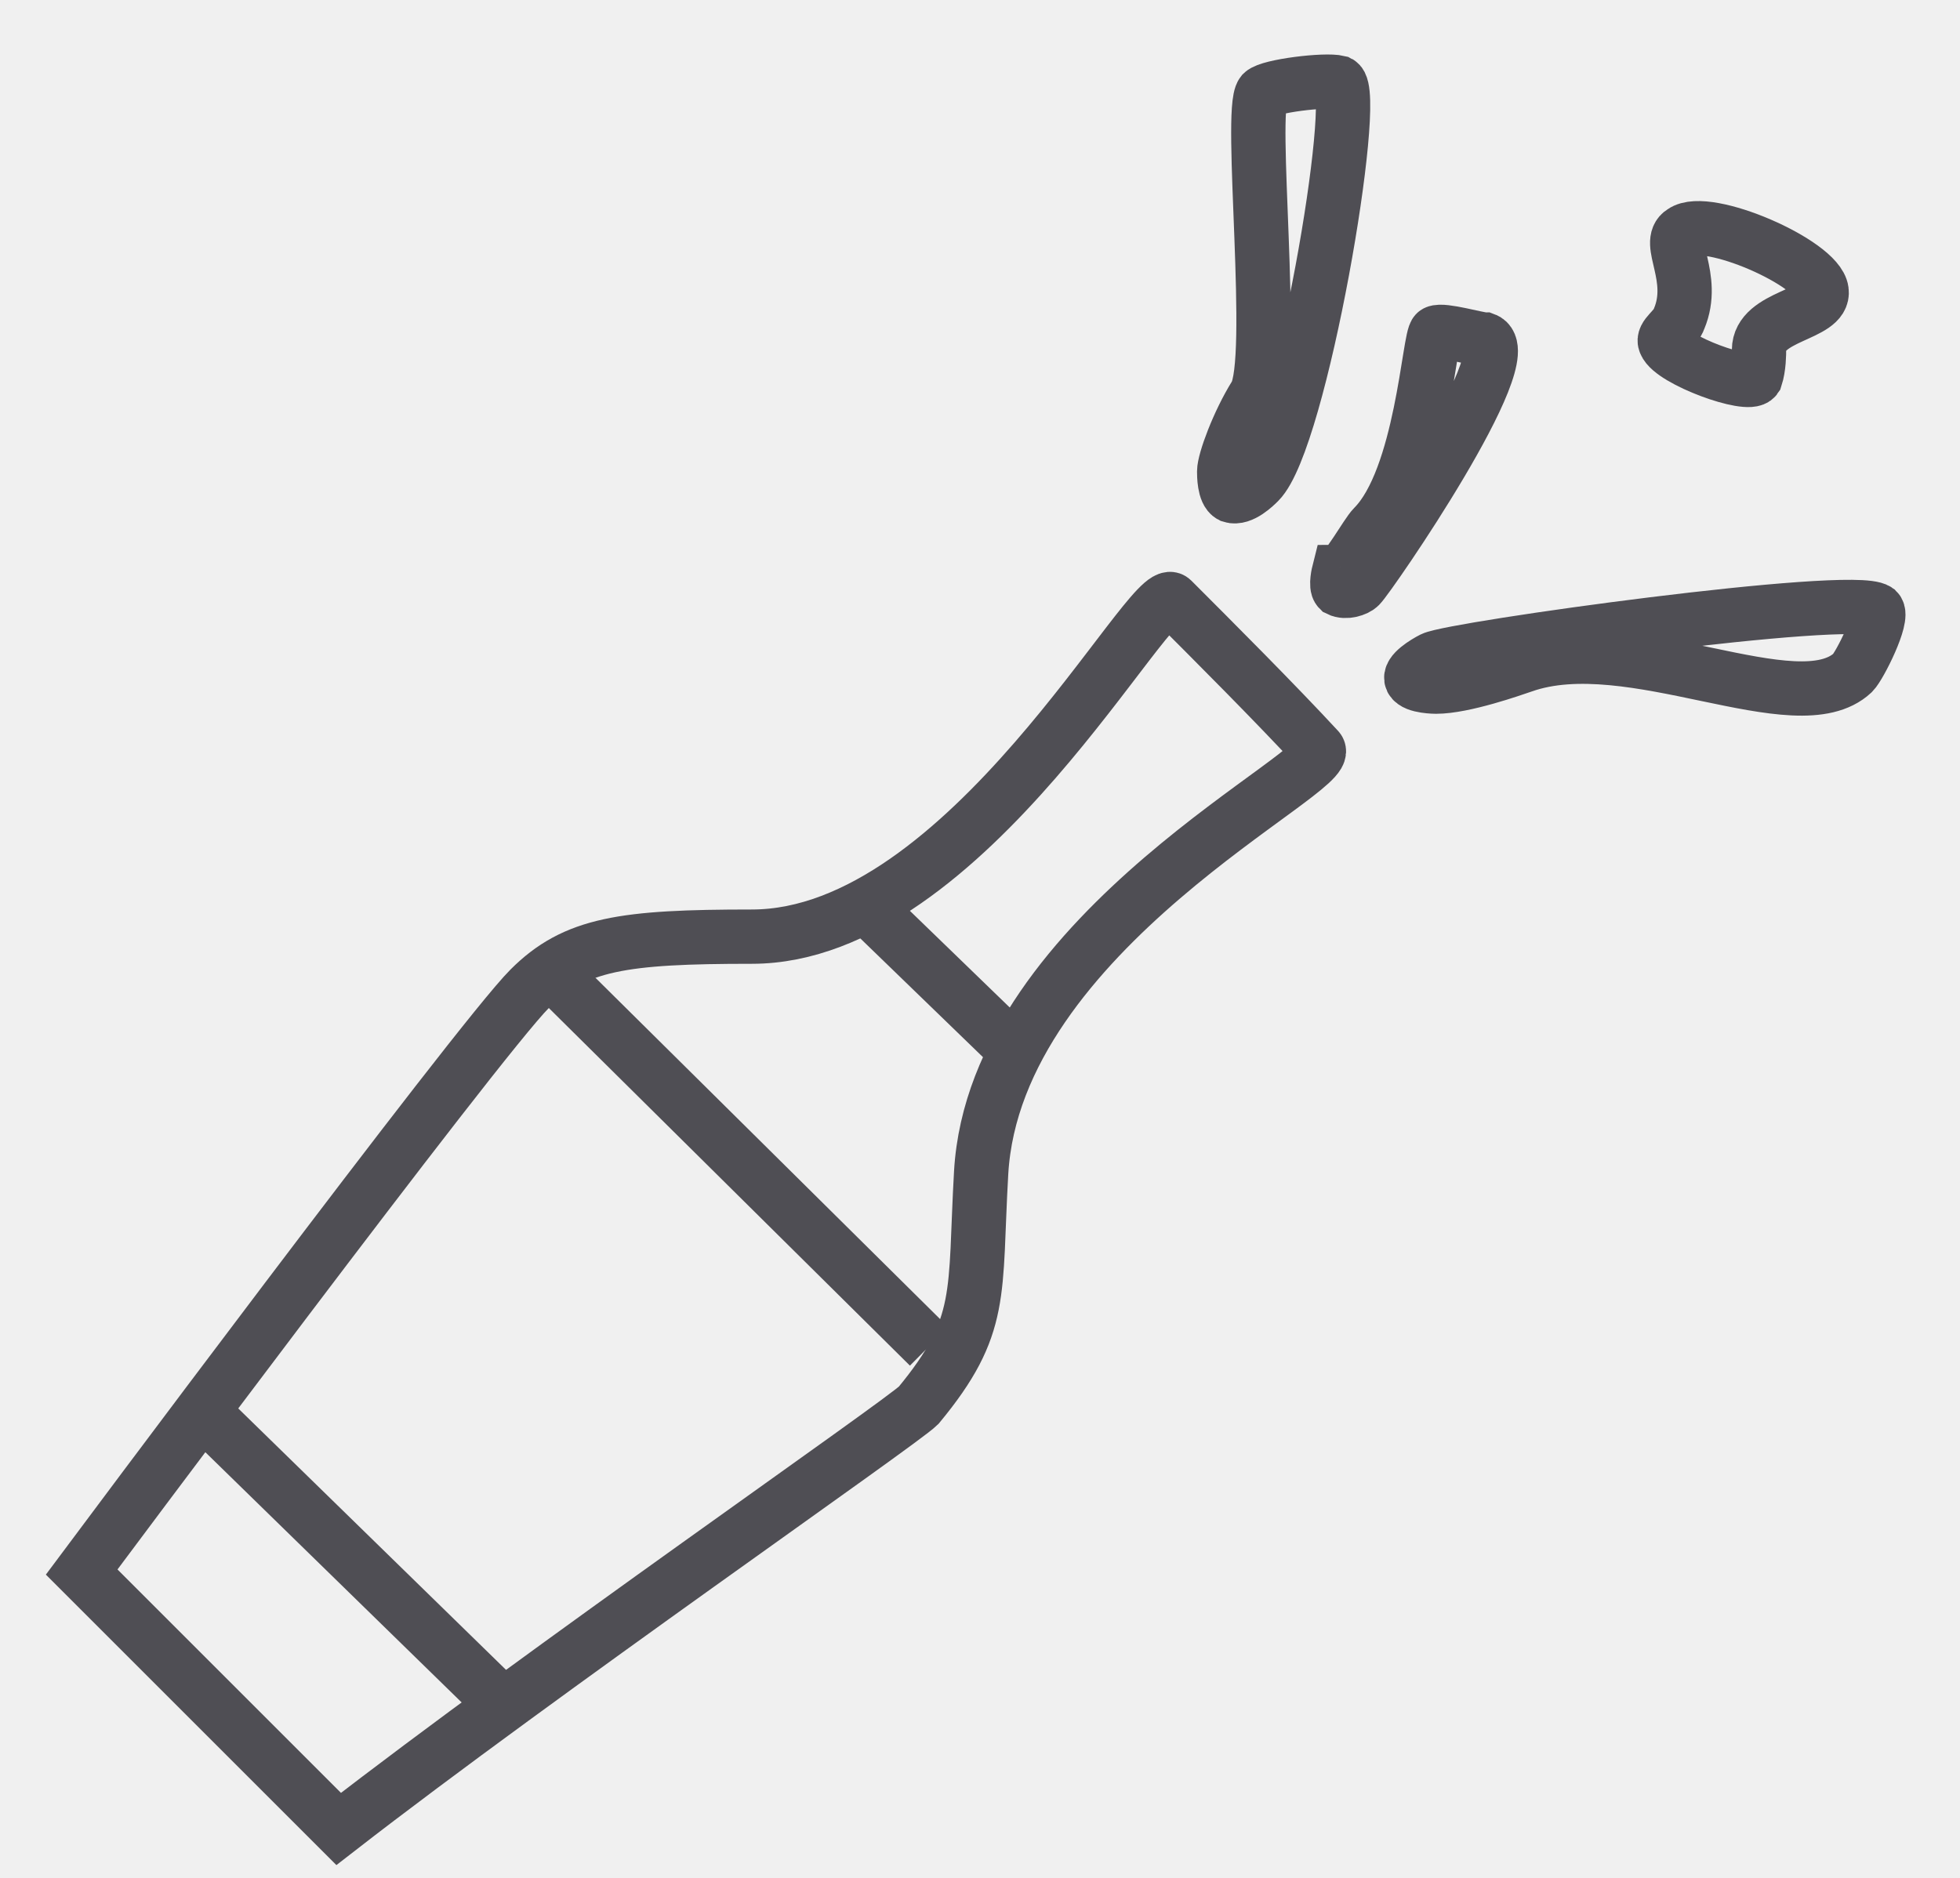
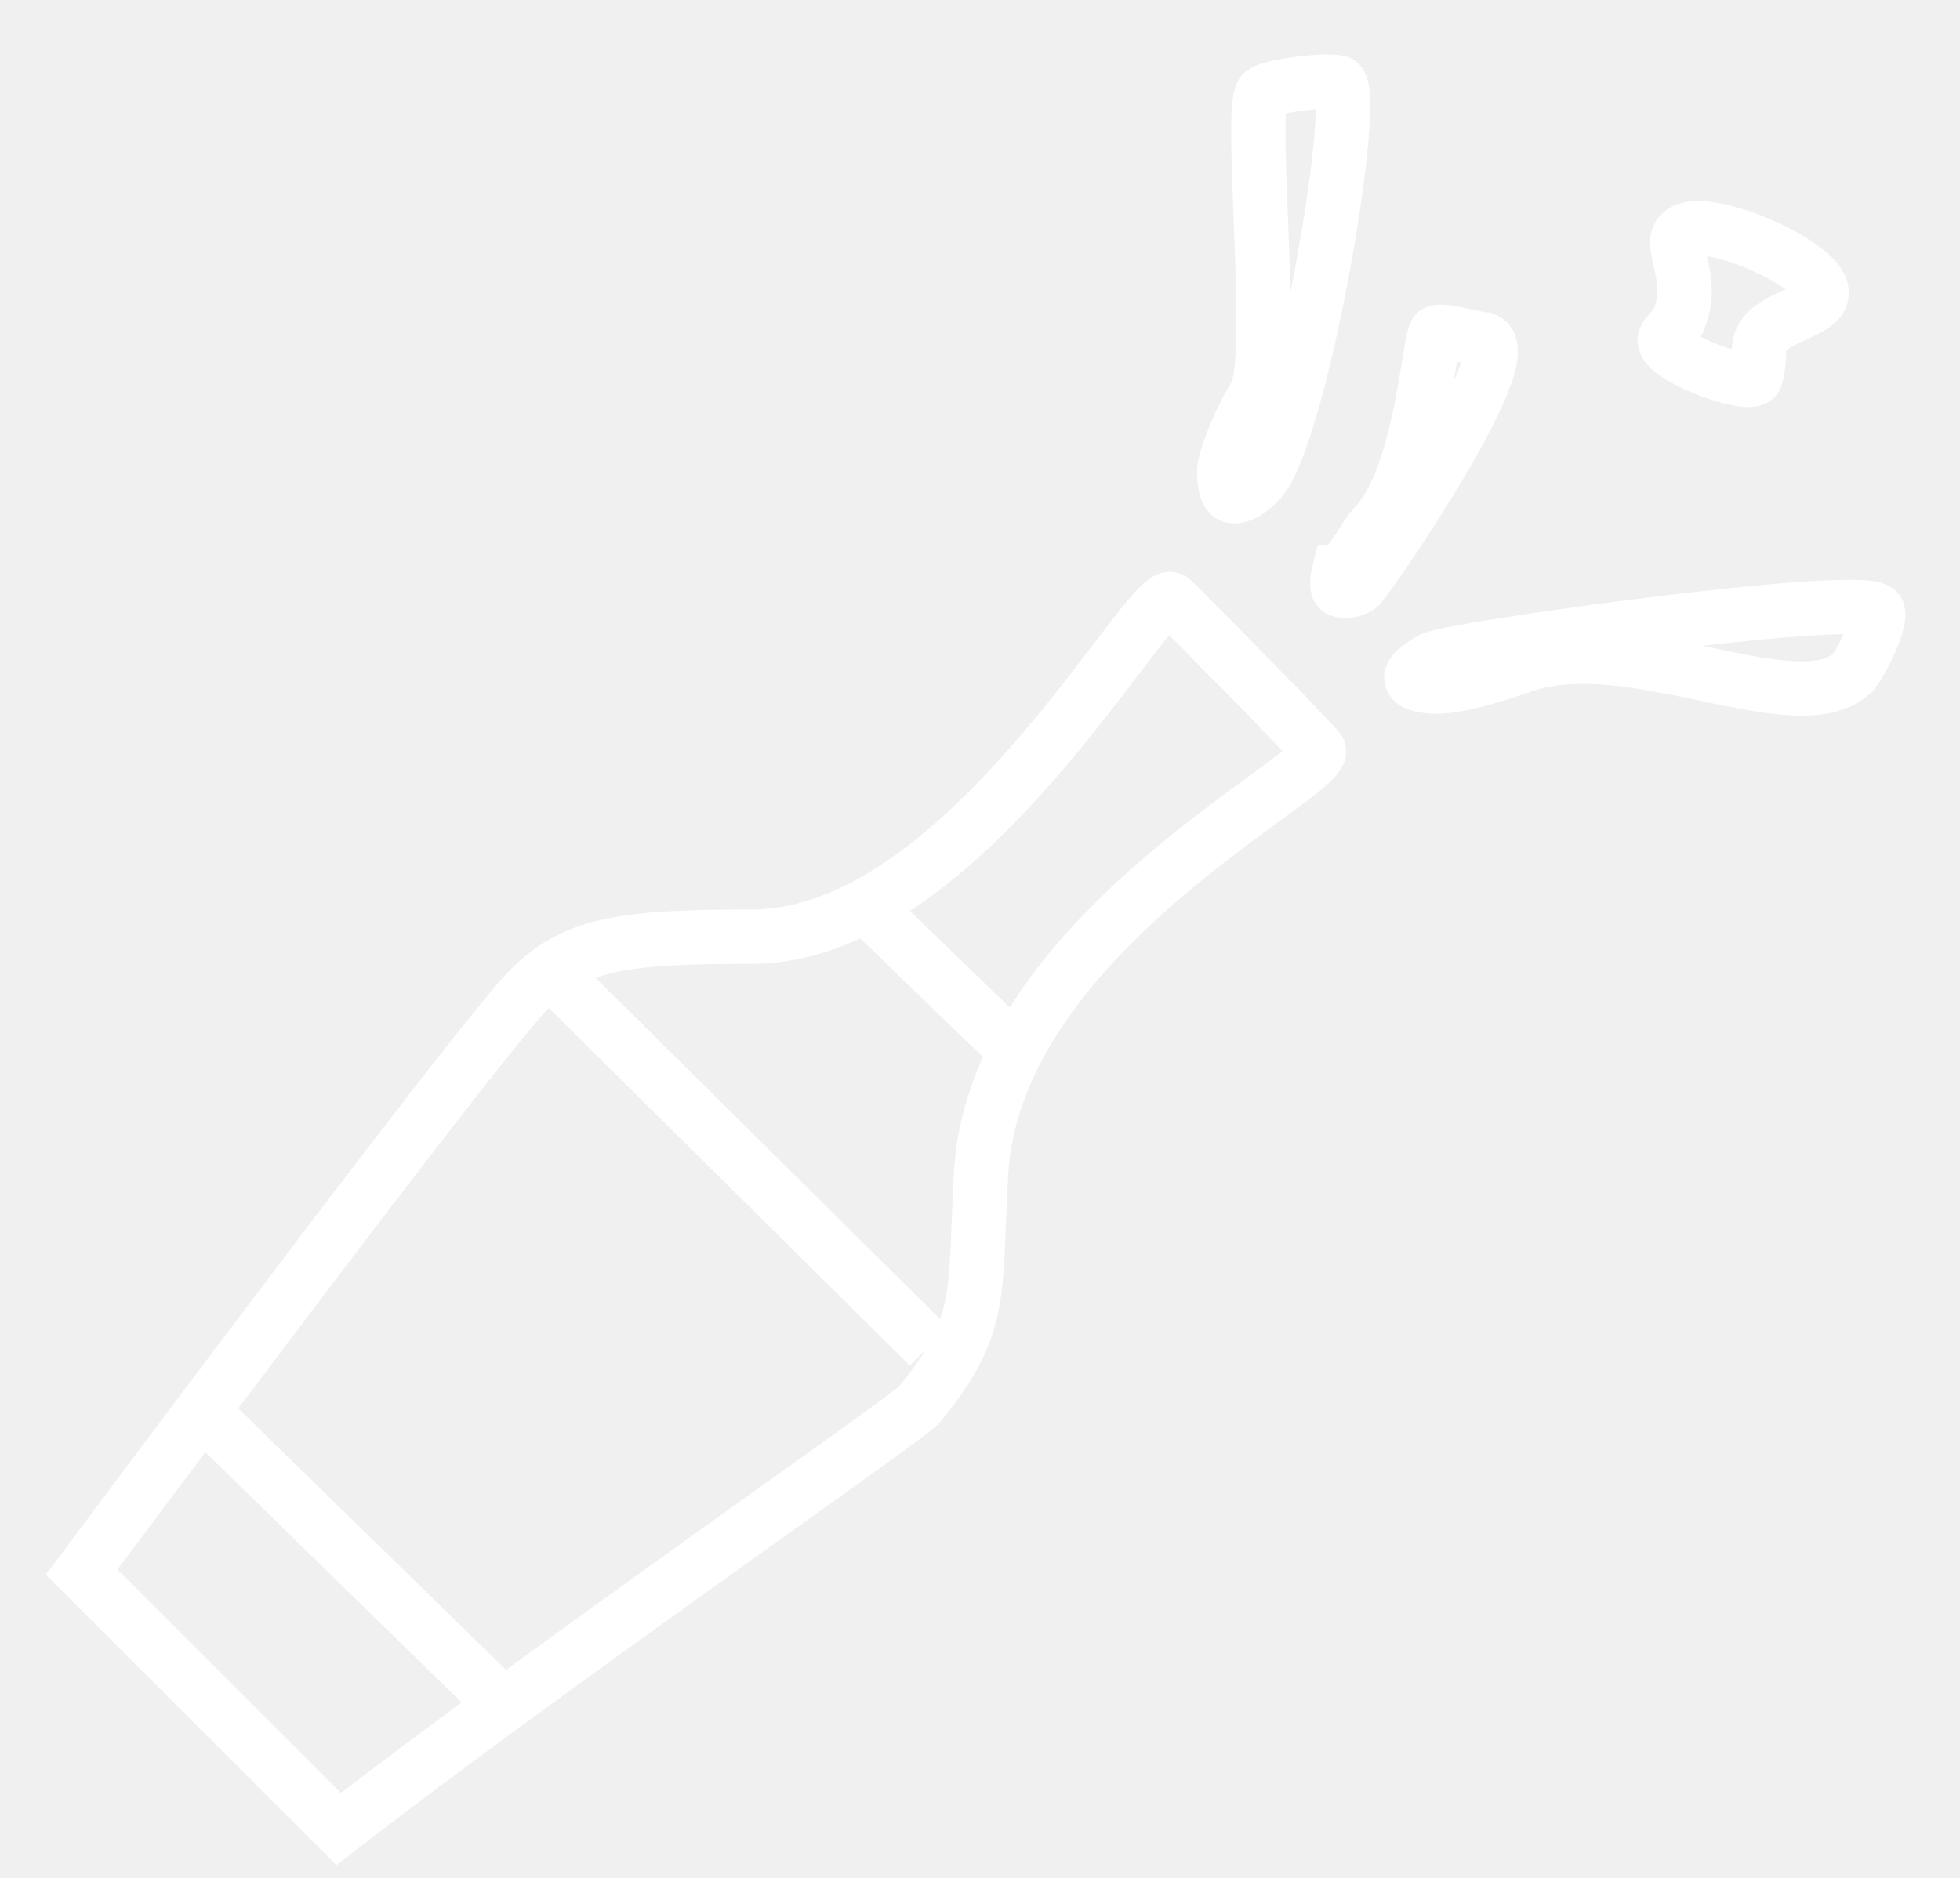
<svg xmlns="http://www.w3.org/2000/svg" width="24" height="23" viewBox="0 0 24 23" fill="none">
-   <path d="M4.147 22.401L1 19.254C1 19.254 5.848 12.748 6.486 12.11C7.038 11.557 7.634 11.472 9.207 11.472C11.844 11.472 14.097 7.092 14.353 7.347C14.863 7.857 15.628 8.623 16.139 9.176C16.394 9.431 12.184 11.387 12.014 14.364C11.929 15.852 12.056 16.235 11.248 17.213C11.036 17.425 6.613 20.487 4.147 22.401Z" stroke="#4F4E54" stroke-width="0.665" stroke-miterlimit="10" />
-   <path d="M6.822 11.979L11.376 16.49" stroke="#4F4E54" stroke-width="0.665" stroke-miterlimit="10" />
-   <path d="M20.391 4.2C20.349 4.115 20.519 4.03 20.561 3.903C20.774 3.393 20.391 2.967 20.604 2.84C20.901 2.627 22.262 3.222 22.305 3.563C22.347 3.86 21.539 3.86 21.539 4.286C21.539 4.328 21.539 4.498 21.497 4.626C21.412 4.753 20.476 4.413 20.391 4.2Z" stroke="#4F4E54" stroke-width="0.665" stroke-miterlimit="10" />
-   <path d="M15.415 5.902C15.373 5.944 15.203 6.114 15.075 6.072C14.99 6.029 14.99 5.817 14.99 5.774C14.99 5.646 15.16 5.179 15.373 4.838C15.628 4.413 15.288 1.351 15.458 1.139C15.543 1.054 16.223 0.969 16.393 1.011C16.648 1.139 15.925 5.391 15.415 5.902Z" stroke="#4F4E54" stroke-width="0.665" stroke-miterlimit="10" />
-   <path d="M17.541 8.07C17.456 8.113 17.244 8.24 17.286 8.325C17.329 8.41 17.584 8.41 17.584 8.41C17.924 8.41 18.52 8.198 18.647 8.155C19.965 7.688 22.006 8.878 22.687 8.24C22.772 8.155 23.07 7.56 22.985 7.475C22.687 7.262 17.797 7.943 17.541 8.07Z" stroke="#4F4E54" stroke-width="0.665" stroke-miterlimit="10" />
-   <path d="M16.649 7.177C16.606 7.22 16.479 7.262 16.394 7.22C16.351 7.177 16.394 7.007 16.394 7.007C16.479 7.007 16.734 6.54 16.819 6.454C17.414 5.859 17.499 4.116 17.584 4.073C17.669 4.031 18.095 4.158 18.18 4.158C18.647 4.328 16.776 7.05 16.649 7.177Z" stroke="#4F4E54" stroke-width="0.665" stroke-miterlimit="10" />
-   <path d="M2.446 17.255L6.061 20.785" stroke="#4F4E54" stroke-width="0.665" stroke-miterlimit="10" />
-   <path d="M10.482 10.98L12.439 12.875" stroke="#4F4E54" stroke-width="0.665" stroke-miterlimit="10" />
+   <path d="M4.147 22.401L1 19.254C1 19.254 5.848 12.748 6.486 12.11C7.038 11.557 7.634 11.472 9.207 11.472C11.844 11.472 14.097 7.092 14.353 7.347C14.863 7.857 15.628 8.623 16.139 9.176C16.394 9.431 12.184 11.387 12.014 14.364C11.929 15.852 12.056 16.235 11.248 17.213C11.036 17.425 6.613 20.487 4.147 22.401Z" stroke="#ffffff" stroke-width="0.665" stroke-miterlimit="10" />
+   <path d="M6.822 11.979L11.376 16.49" stroke="#ffffff" stroke-width="0.665" stroke-miterlimit="10" />
+   <path d="M20.391 4.2C20.349 4.115 20.519 4.03 20.561 3.903C20.774 3.393 20.391 2.967 20.604 2.84C20.901 2.627 22.262 3.222 22.305 3.563C22.347 3.86 21.539 3.86 21.539 4.286C21.539 4.328 21.539 4.498 21.497 4.626C21.412 4.753 20.476 4.413 20.391 4.2Z" stroke="#ffffff" stroke-width="0.665" stroke-miterlimit="10" />
+   <path d="M15.415 5.902C15.373 5.944 15.203 6.114 15.075 6.072C14.99 6.029 14.99 5.817 14.99 5.774C14.99 5.646 15.16 5.179 15.373 4.838C15.628 4.413 15.288 1.351 15.458 1.139C15.543 1.054 16.223 0.969 16.393 1.011C16.648 1.139 15.925 5.391 15.415 5.902Z" stroke="#ffffff" stroke-width="0.665" stroke-miterlimit="10" />
+   <path d="M17.541 8.07C17.456 8.113 17.244 8.24 17.286 8.325C17.329 8.41 17.584 8.41 17.584 8.41C17.924 8.41 18.52 8.198 18.647 8.155C19.965 7.688 22.006 8.878 22.687 8.24C22.772 8.155 23.07 7.56 22.985 7.475C22.687 7.262 17.797 7.943 17.541 8.07Z" stroke="#ffffff" stroke-width="0.665" stroke-miterlimit="10" />
+   <path d="M16.649 7.177C16.606 7.22 16.479 7.262 16.394 7.22C16.351 7.177 16.394 7.007 16.394 7.007C16.479 7.007 16.734 6.54 16.819 6.454C17.414 5.859 17.499 4.116 17.584 4.073C17.669 4.031 18.095 4.158 18.18 4.158C18.647 4.328 16.776 7.05 16.649 7.177Z" stroke="#ffffff" stroke-width="0.665" stroke-miterlimit="10" />
+   <path d="M2.446 17.255L6.061 20.785" stroke="#ffffff" stroke-width="0.665" stroke-miterlimit="10" />
+   <path d="M10.482 10.98L12.439 12.875" stroke="#ffffff" stroke-width="0.665" stroke-miterlimit="10" />
</svg>
